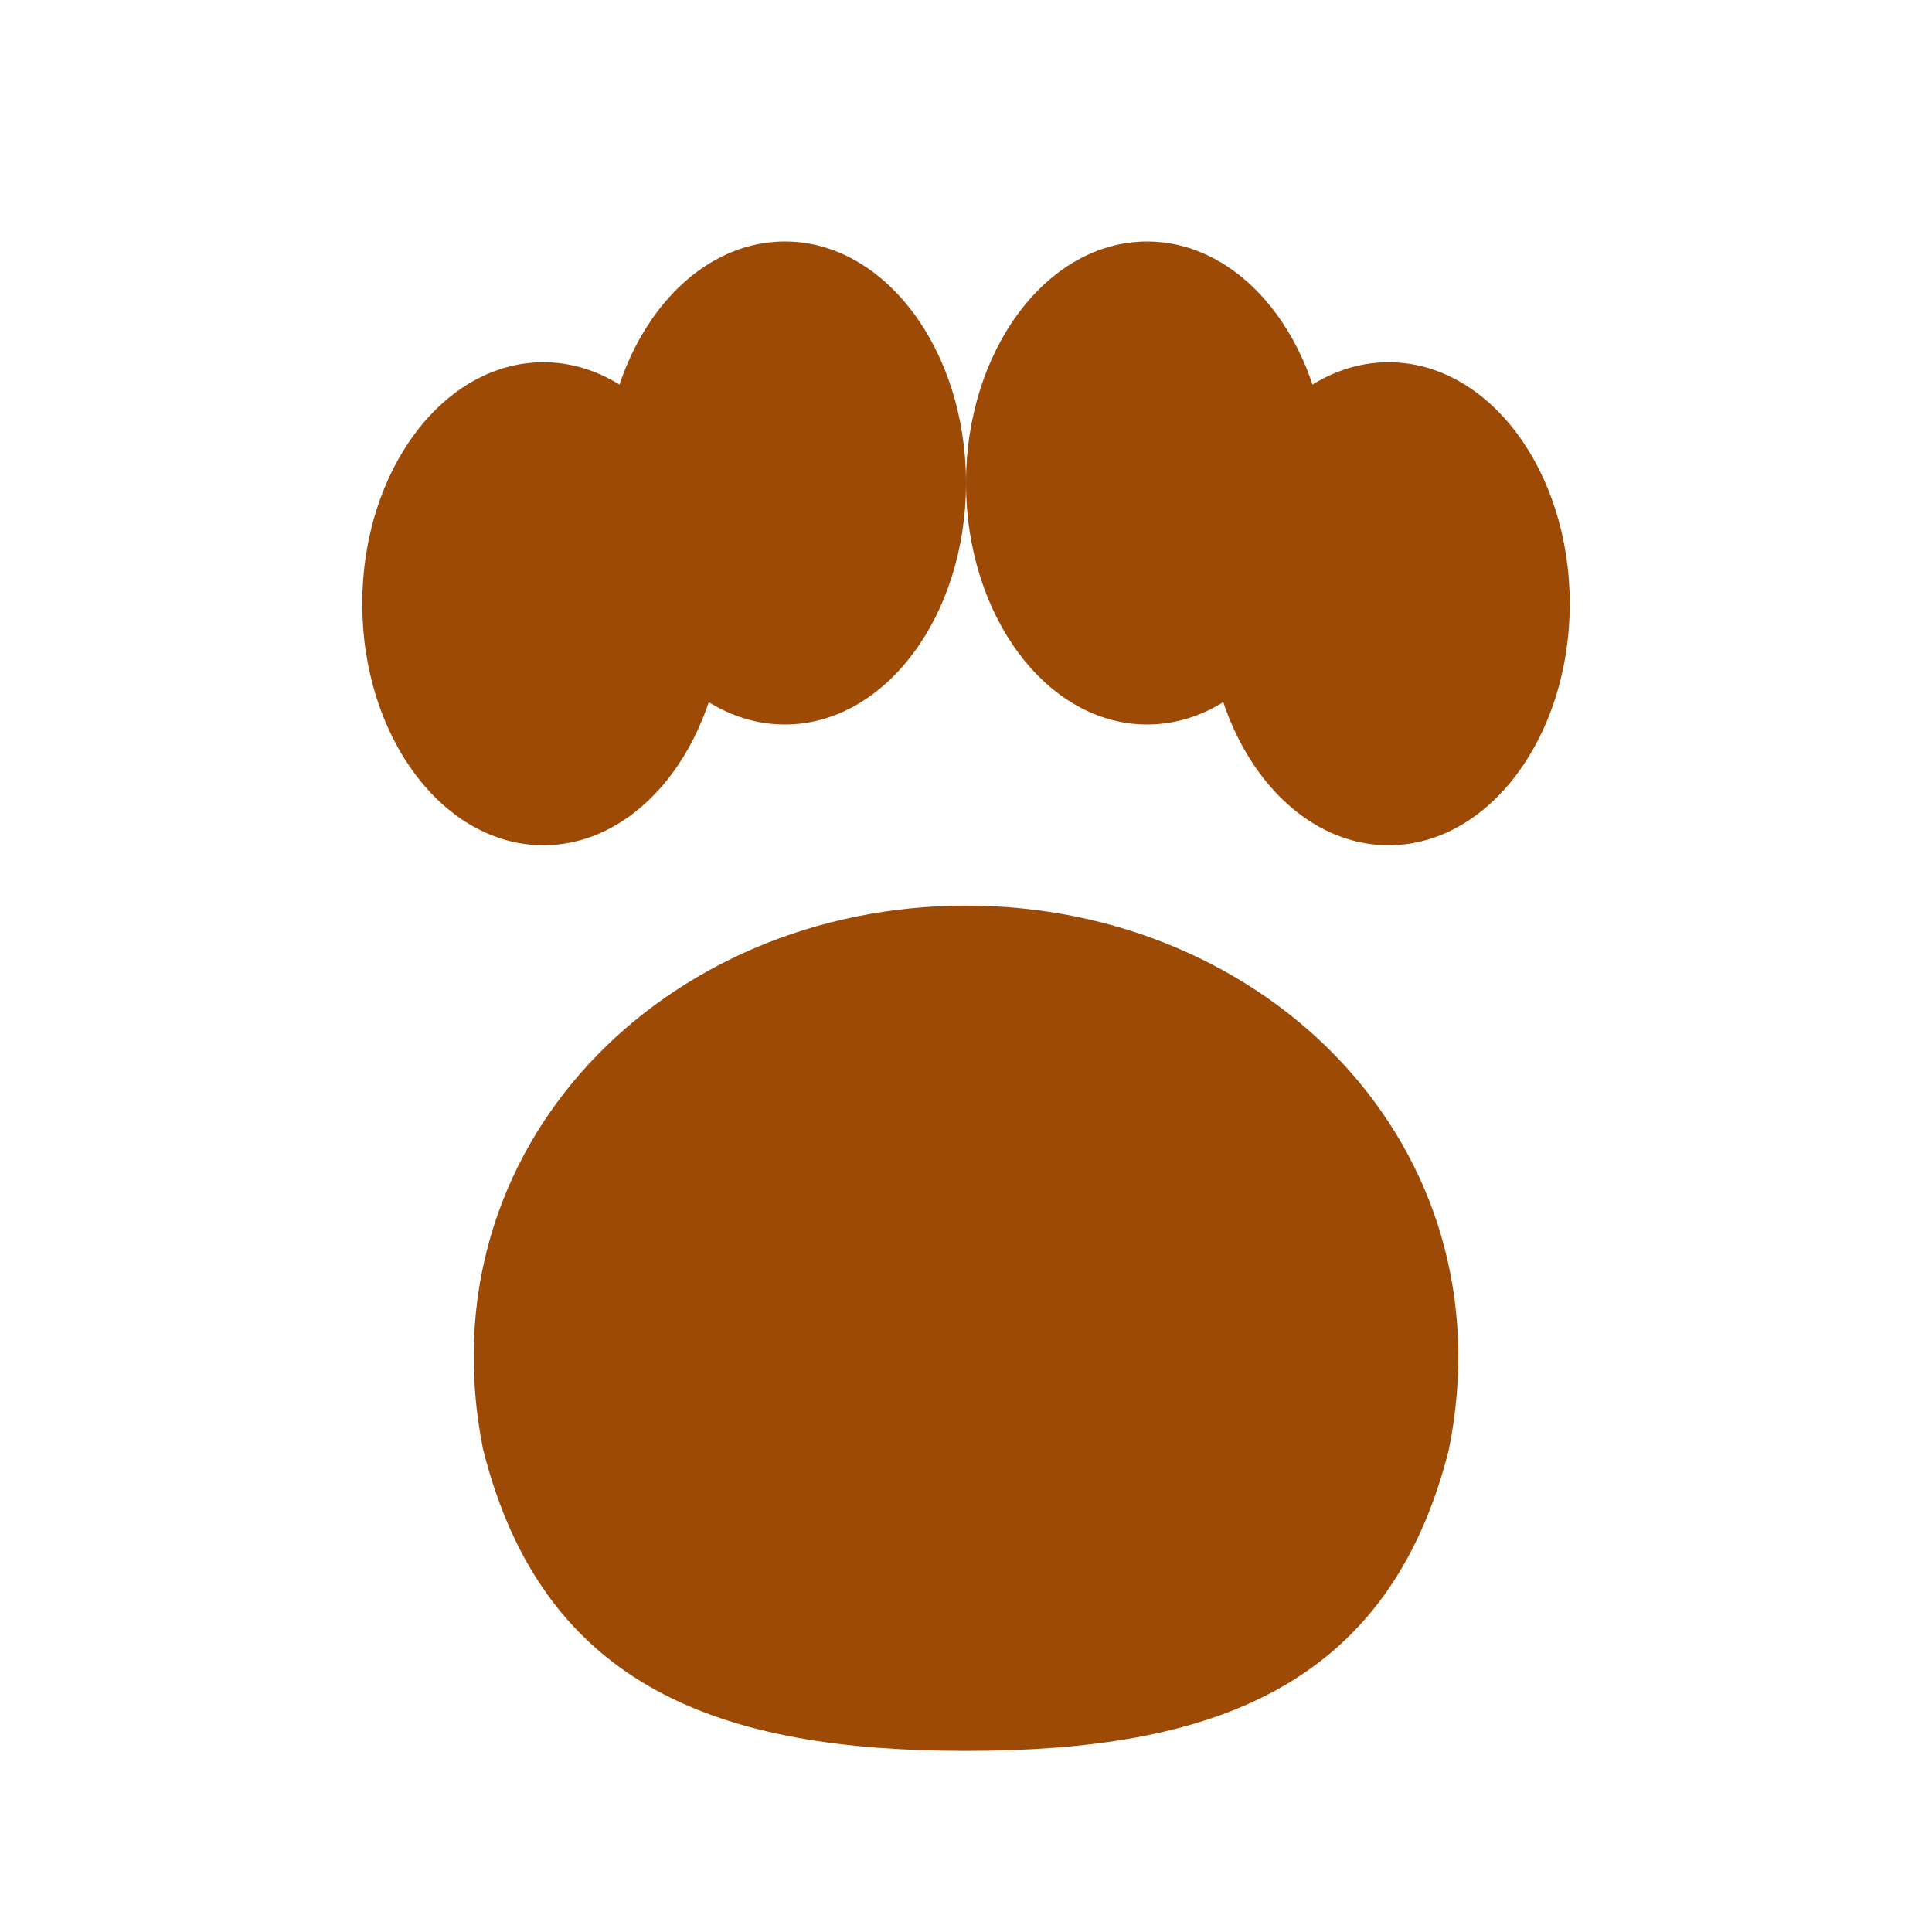
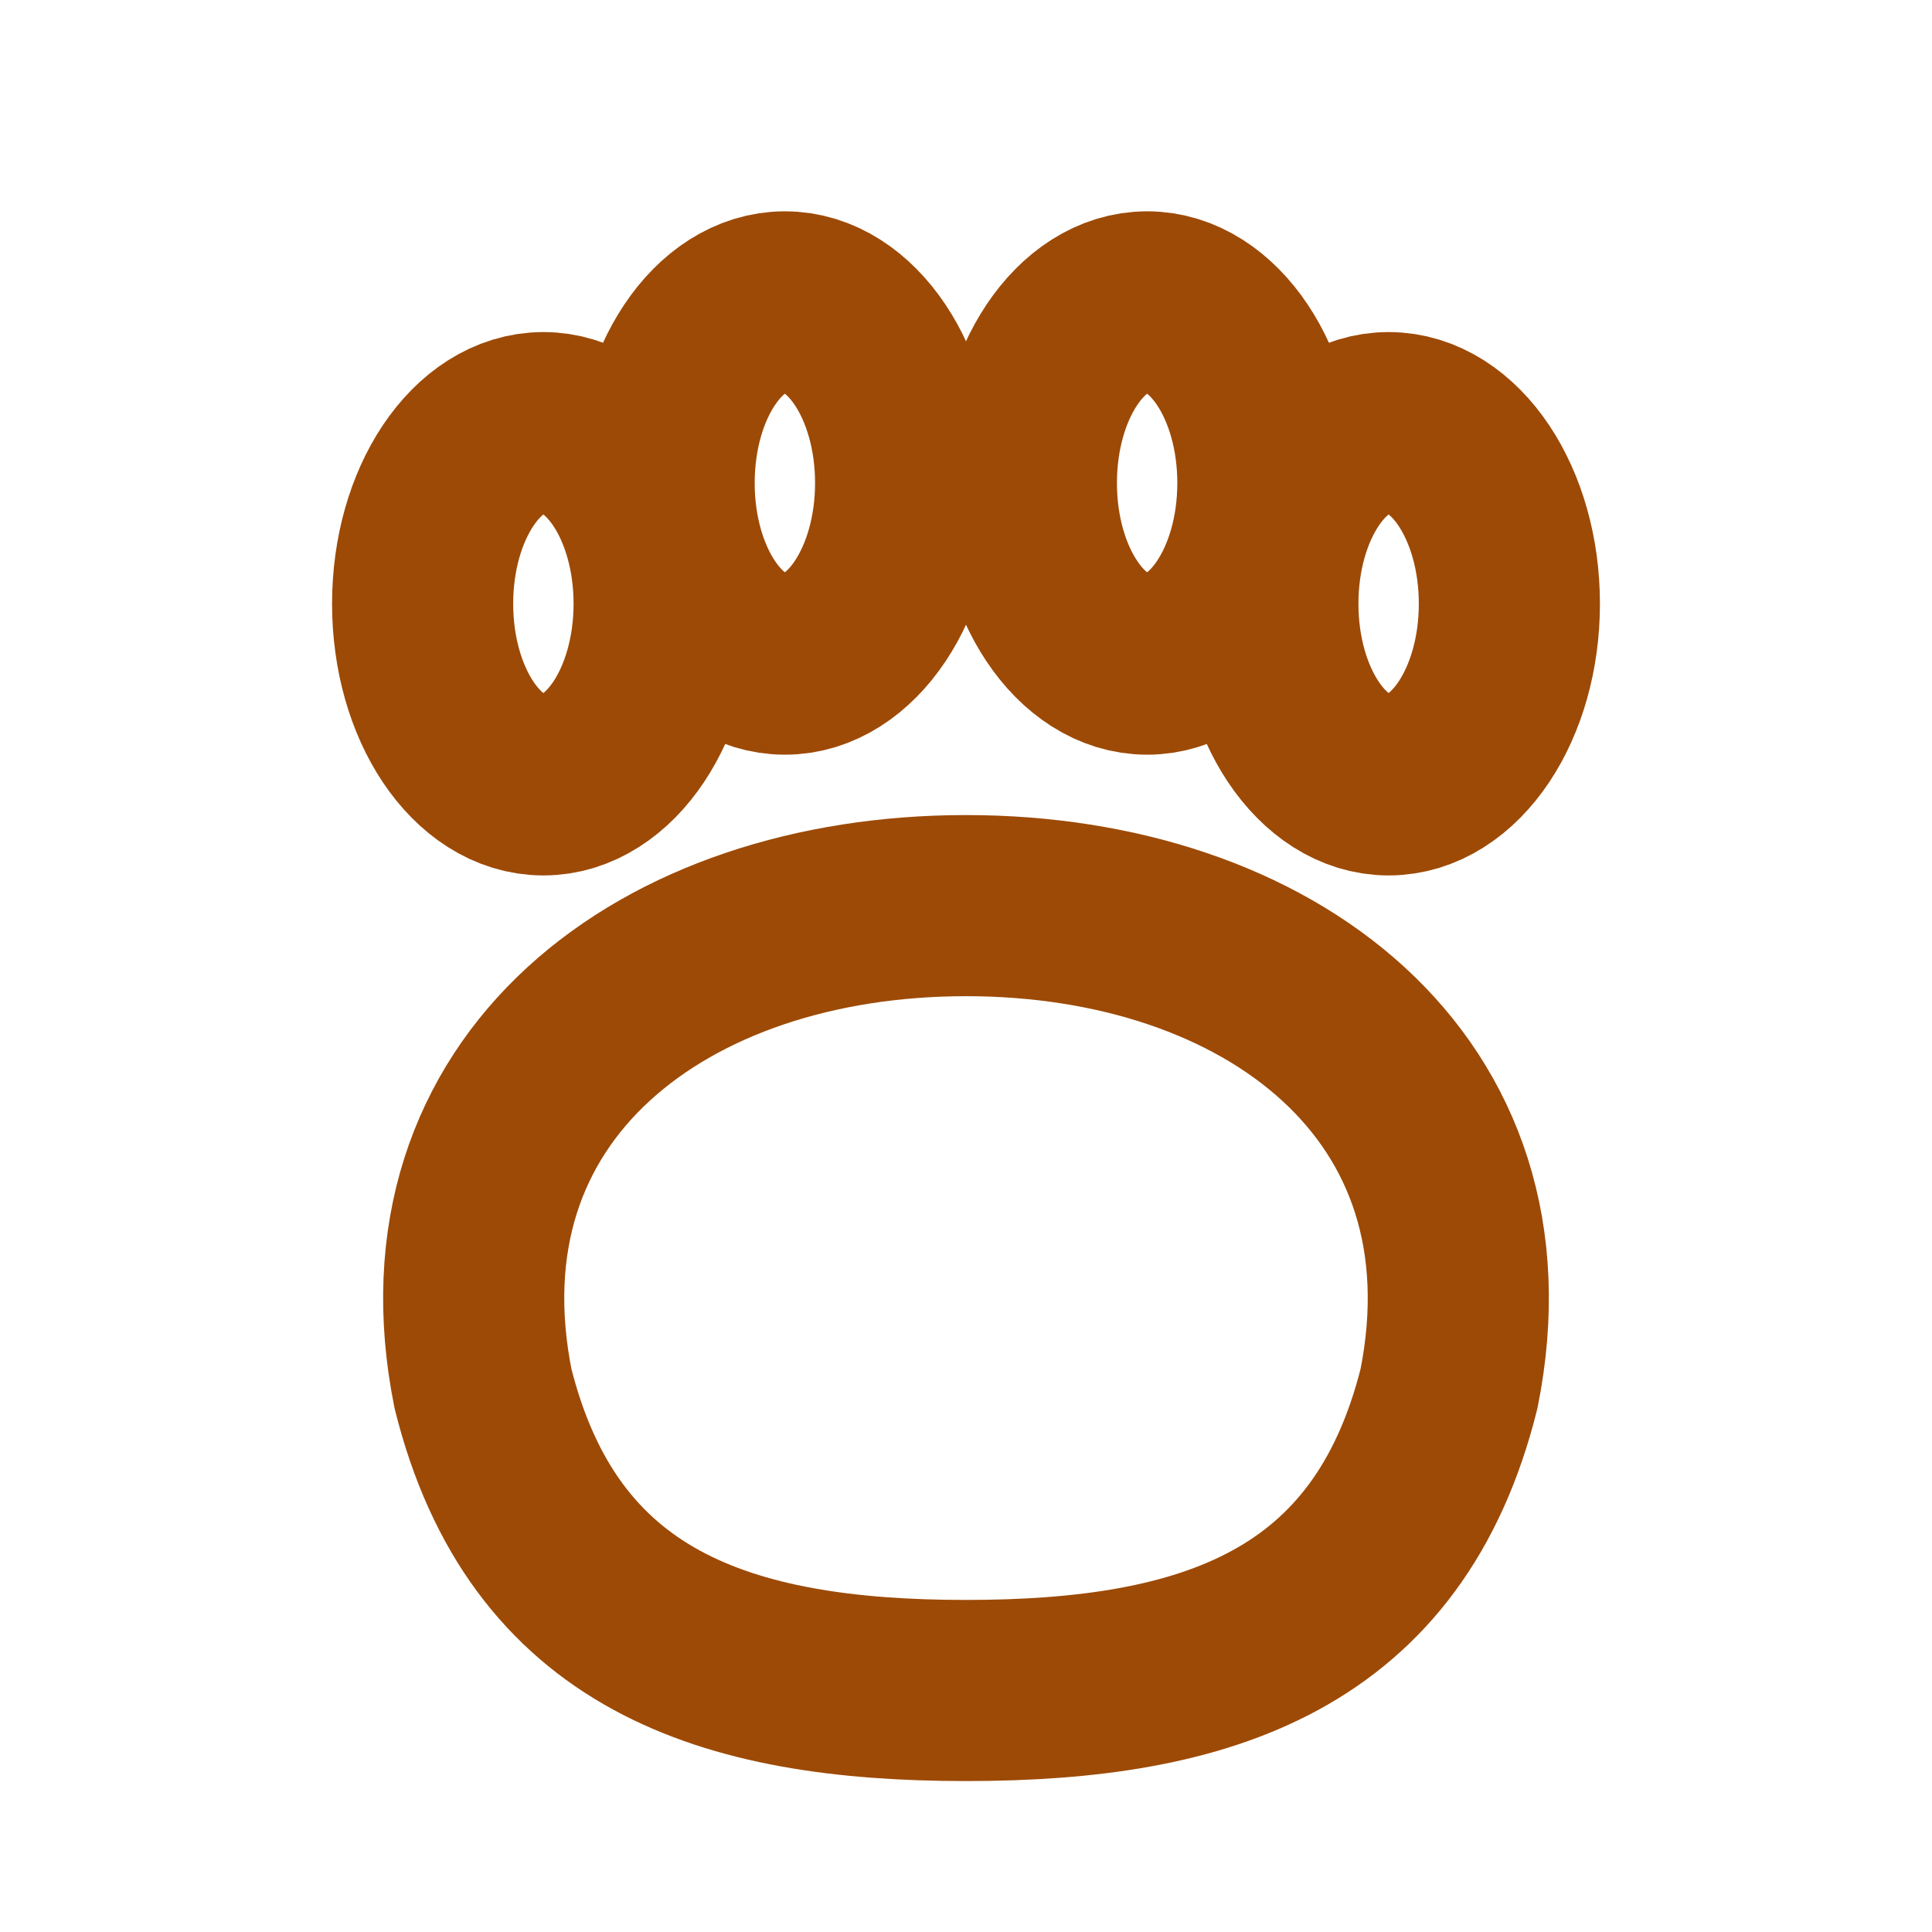
<svg xmlns="http://www.w3.org/2000/svg" width="16" height="16" viewBox="0 0 16 16" fill="none">
-   <path d="M4.5 7C5.33 7 6 6.1 6 5C6 3.9 5.33 3 4.5 3C3.67 3 3 3.9 3 5C3 6.1 3.67 7 4.5 7ZM11.5 7C12.33 7 13 6.1 13 5C13 3.9 12.33 3 11.5 3C10.67 3 10 3.9 10 5C10 6.1 10.67 7 11.5 7ZM6.5 6C7.33 6 8 5.1 8 4C8 2.9 7.33 2 6.5 2C5.67 2 5 2.9 5 4C5 5.1 5.67 6 6.5 6ZM9.5 6C10.33 6 11 5.1 11 4C11 2.9 10.33 2 9.5 2C8.67 2 8 2.9 8 4C8 5.1 8.67 6 9.5 6ZM8 7.5C5.5 7.5 3.5 9.5 4 12C4.5 14 6 14.5 8 14.5C10 14.5 11.5 14 12 12C12.5 9.5 10.5 7.5 8 7.5Z" fill="#9D4A06" />
+   <path d="M4.5 6.5C5.05 6.5 5.5 5.83 5.5 5C5.5 4.17 5.05 3.5 4.5 3.5C3.95 3.5 3.5 4.17 3.5 5C3.5 5.83 3.95 6.5 4.5 6.5Z" stroke="#9D4A06" stroke-width="1.5" stroke-linecap="round" stroke-linejoin="round" />
+   <path d="M11.5 6.5C12.05 6.5 12.5 5.83 12.5 5C12.5 4.17 12.05 3.5 11.5 3.5C10.95 3.5 10.5 4.17 10.5 5C10.5 5.83 10.95 6.5 11.5 6.5Z" stroke="#9D4A06" stroke-width="1.5" stroke-linecap="round" stroke-linejoin="round" />
+   <path d="M6.5 5.5C7.05 5.5 7.5 4.83 7.5 4C7.5 3.17 7.05 2.5 6.5 2.5C5.95 2.5 5.5 3.17 5.5 4C5.5 4.83 5.95 5.5 6.5 5.5Z" stroke="#9D4A06" stroke-width="1.5" stroke-linecap="round" stroke-linejoin="round" />
+   <path d="M9.5 5.5C10.05 5.5 10.5 4.83 10.5 4C10.5 3.17 10.05 2.5 9.5 2.5C8.95 2.5 8.5 3.17 8.5 4C8.5 4.83 8.95 5.5 9.5 5.5Z" stroke="#9D4A06" stroke-width="1.5" stroke-linecap="round" stroke-linejoin="round" />
+   <path d="M8 7.5C5.5 7.5 3.5 9 4 11.5C4.5 13.5 6 14 8 14C10 14 11.5 13.5 12 11.5C12.5 9 10.5 7.5 8 7.5Z" stroke="#9D4A06" stroke-width="1.5" stroke-linecap="round" stroke-linejoin="round" />
</svg>
